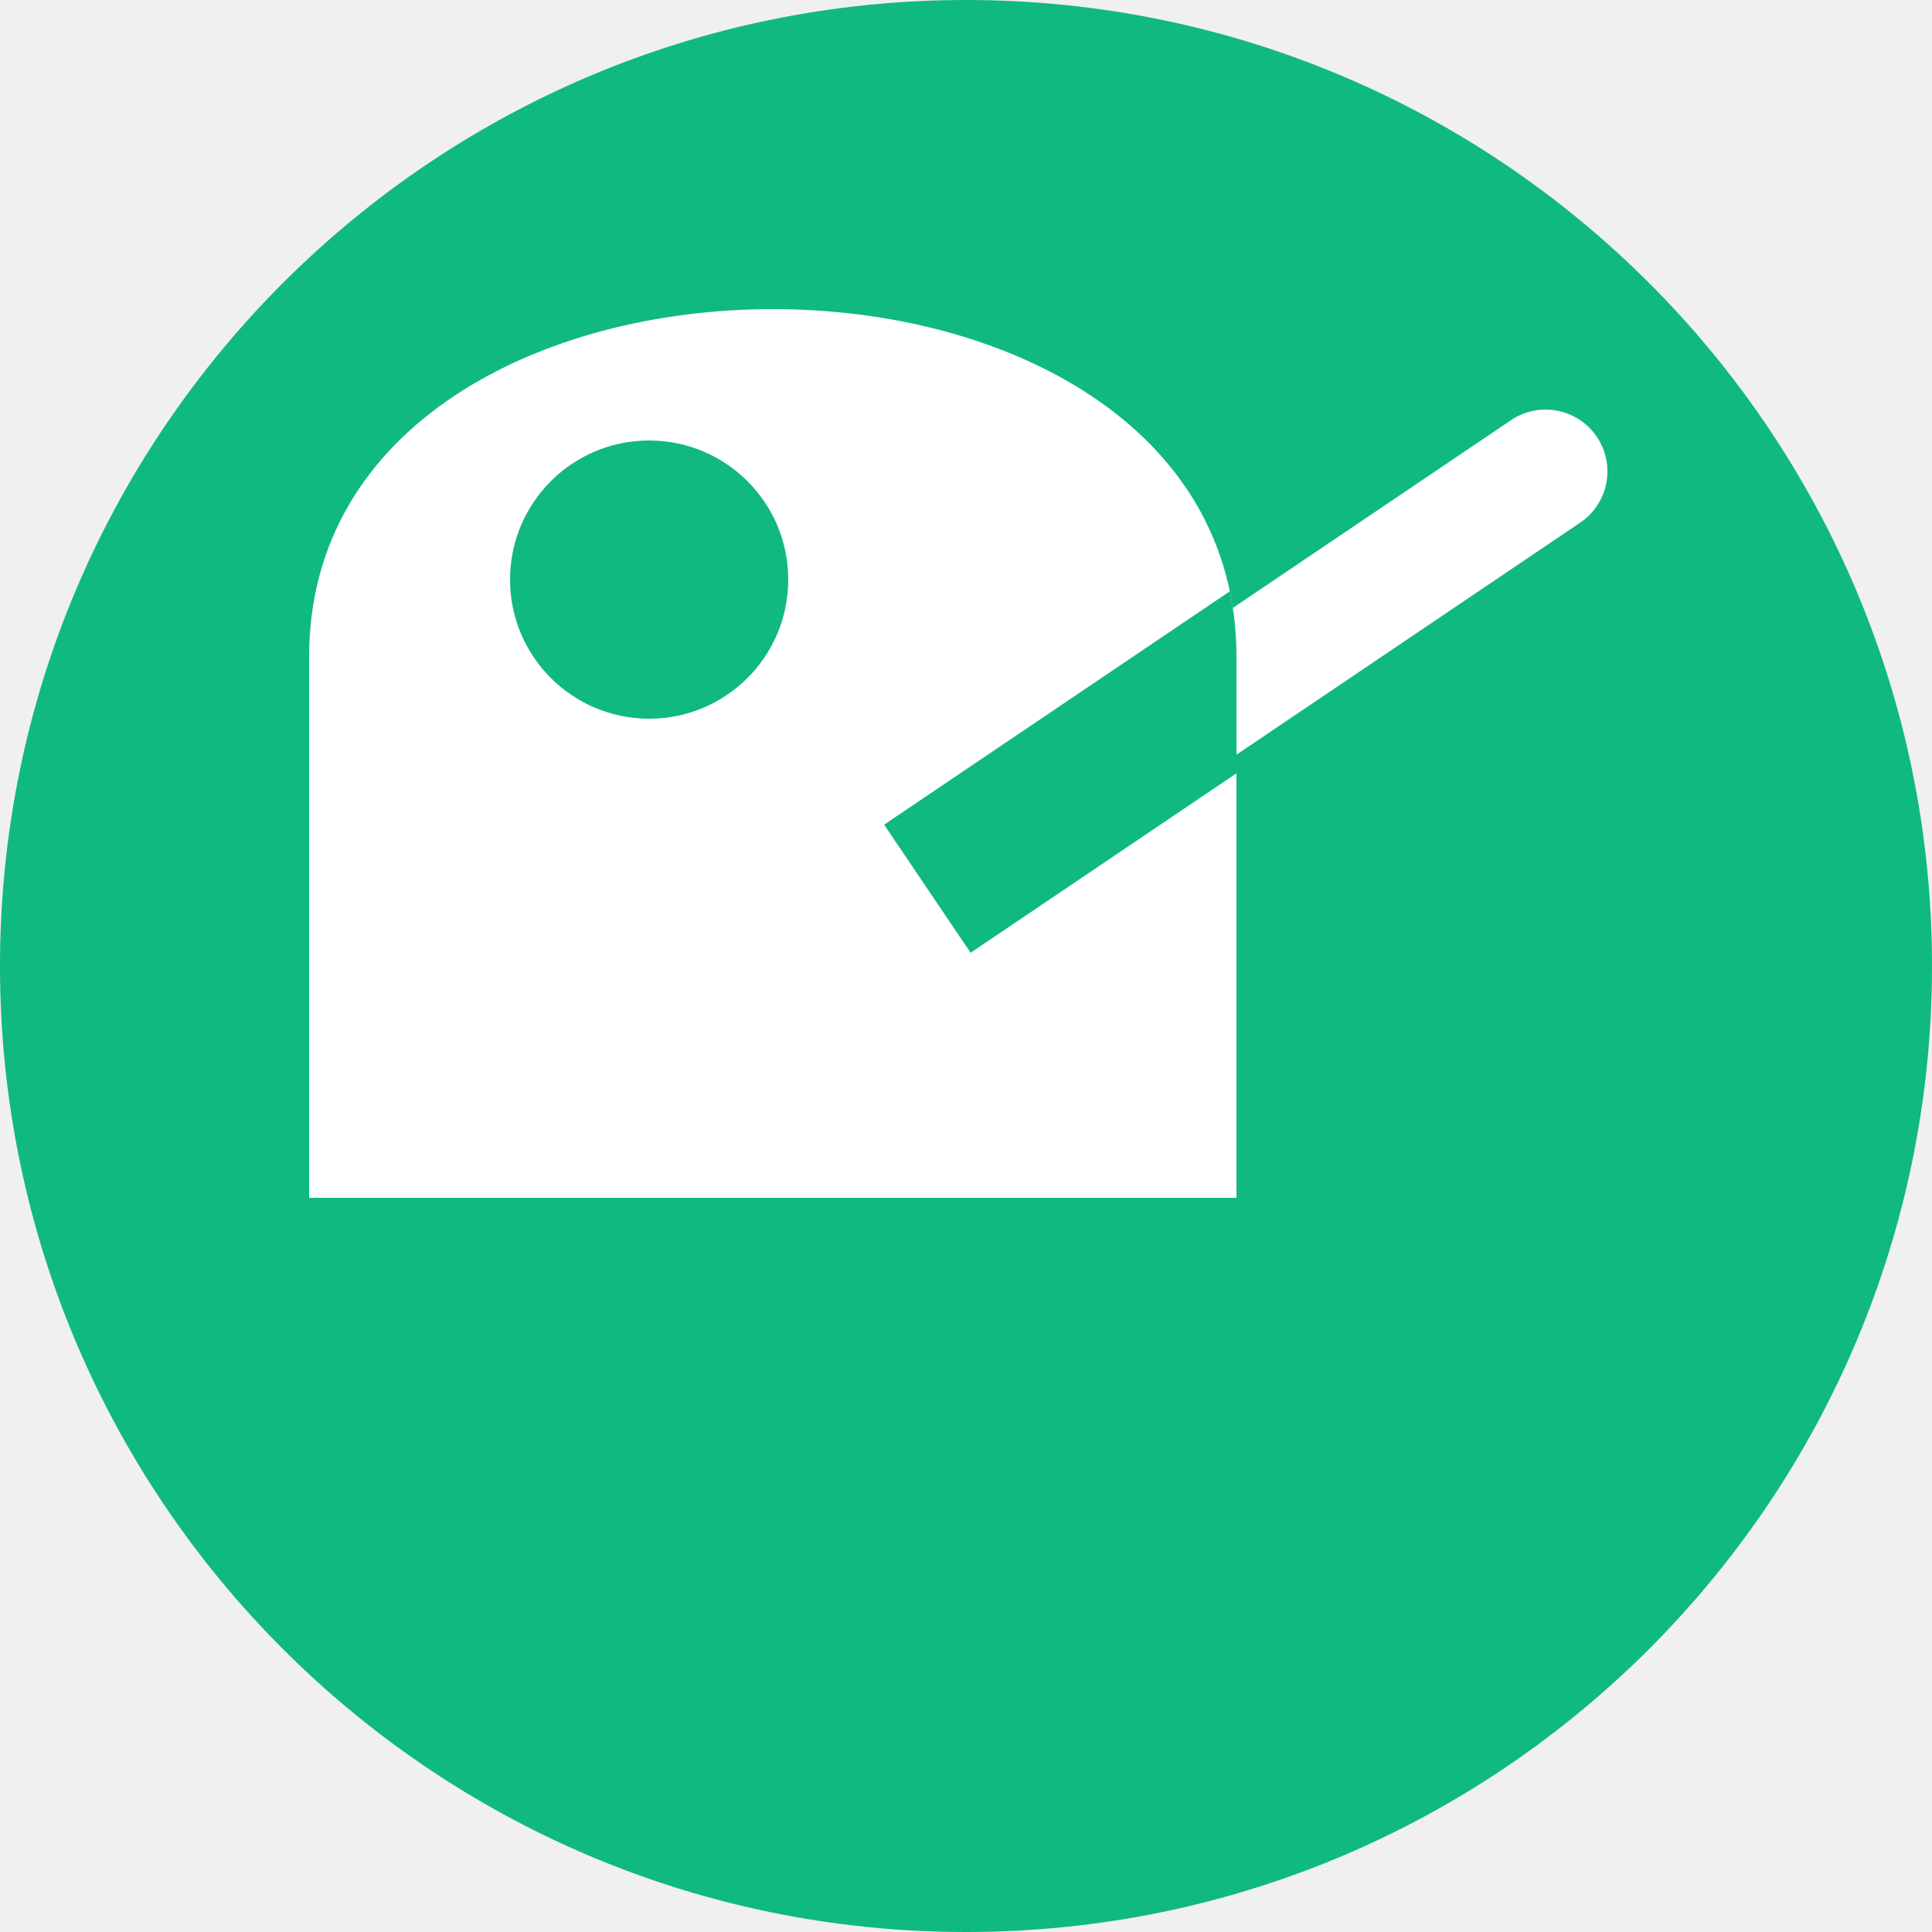
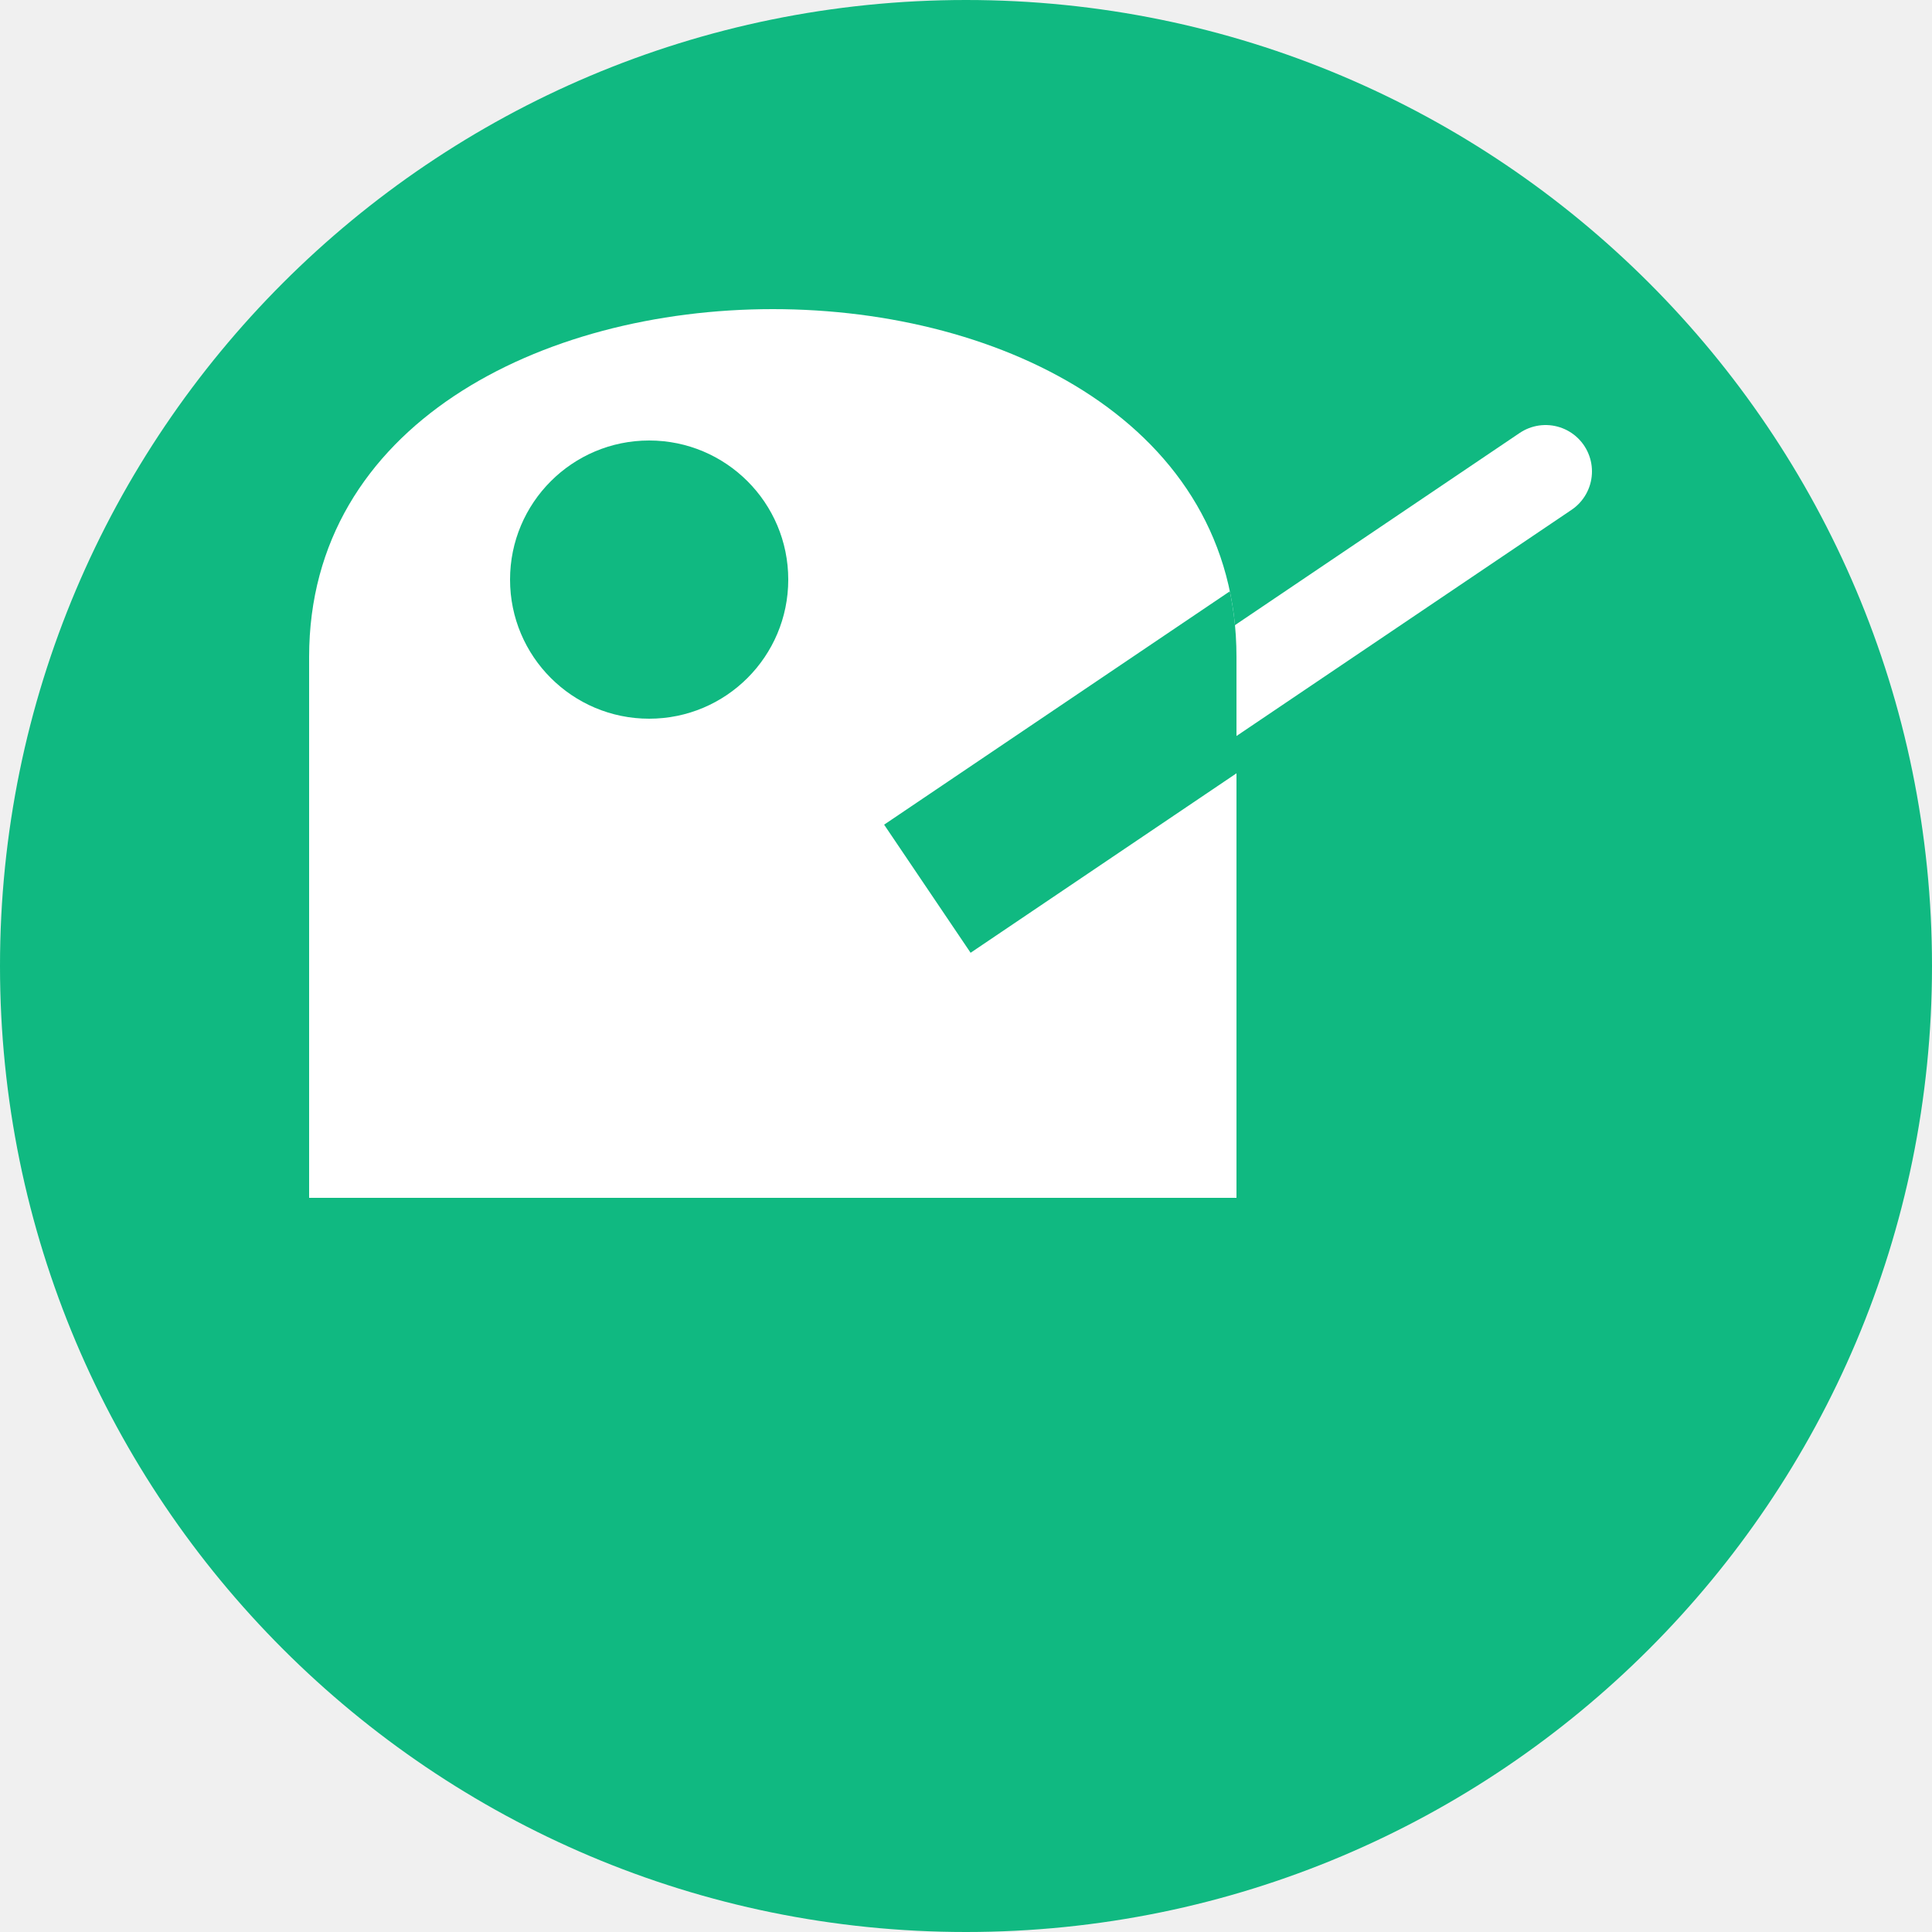
<svg xmlns="http://www.w3.org/2000/svg" viewBox="0 0 100 100">
  <defs>
    <path id="birdBody" d="M20 50 C 20 20, 80 20, 80 50 L 80 85 L 20 85 Z" />
    <clipPath id="bodyClip">
      <use href="#birdBody" />
    </clipPath>
  </defs>
  <circle cx="50" cy="50" r="50" fill="#10b981" />
  <g transform="translate(0, -6) scale(0.8)" transform-origin="50 50">
    <use href="#birdBody" fill="#ffffff" />
    <circle cx="42" cy="45" r="9" fill="#10b981" />
-     <path d="M60 65 L 100 38" stroke="#ffffff" stroke-width="8" stroke-linecap="round" />
+     <path d="M60 65 L 100 38" stroke="#ffffff" stroke-width="6" stroke-linecap="round" />
    <path d="M60 65 L 100 38" stroke="#10b981" stroke-width="10" stroke-linecap="butt" clip-path="url(#bodyClip)" />
  </g>
</svg>
